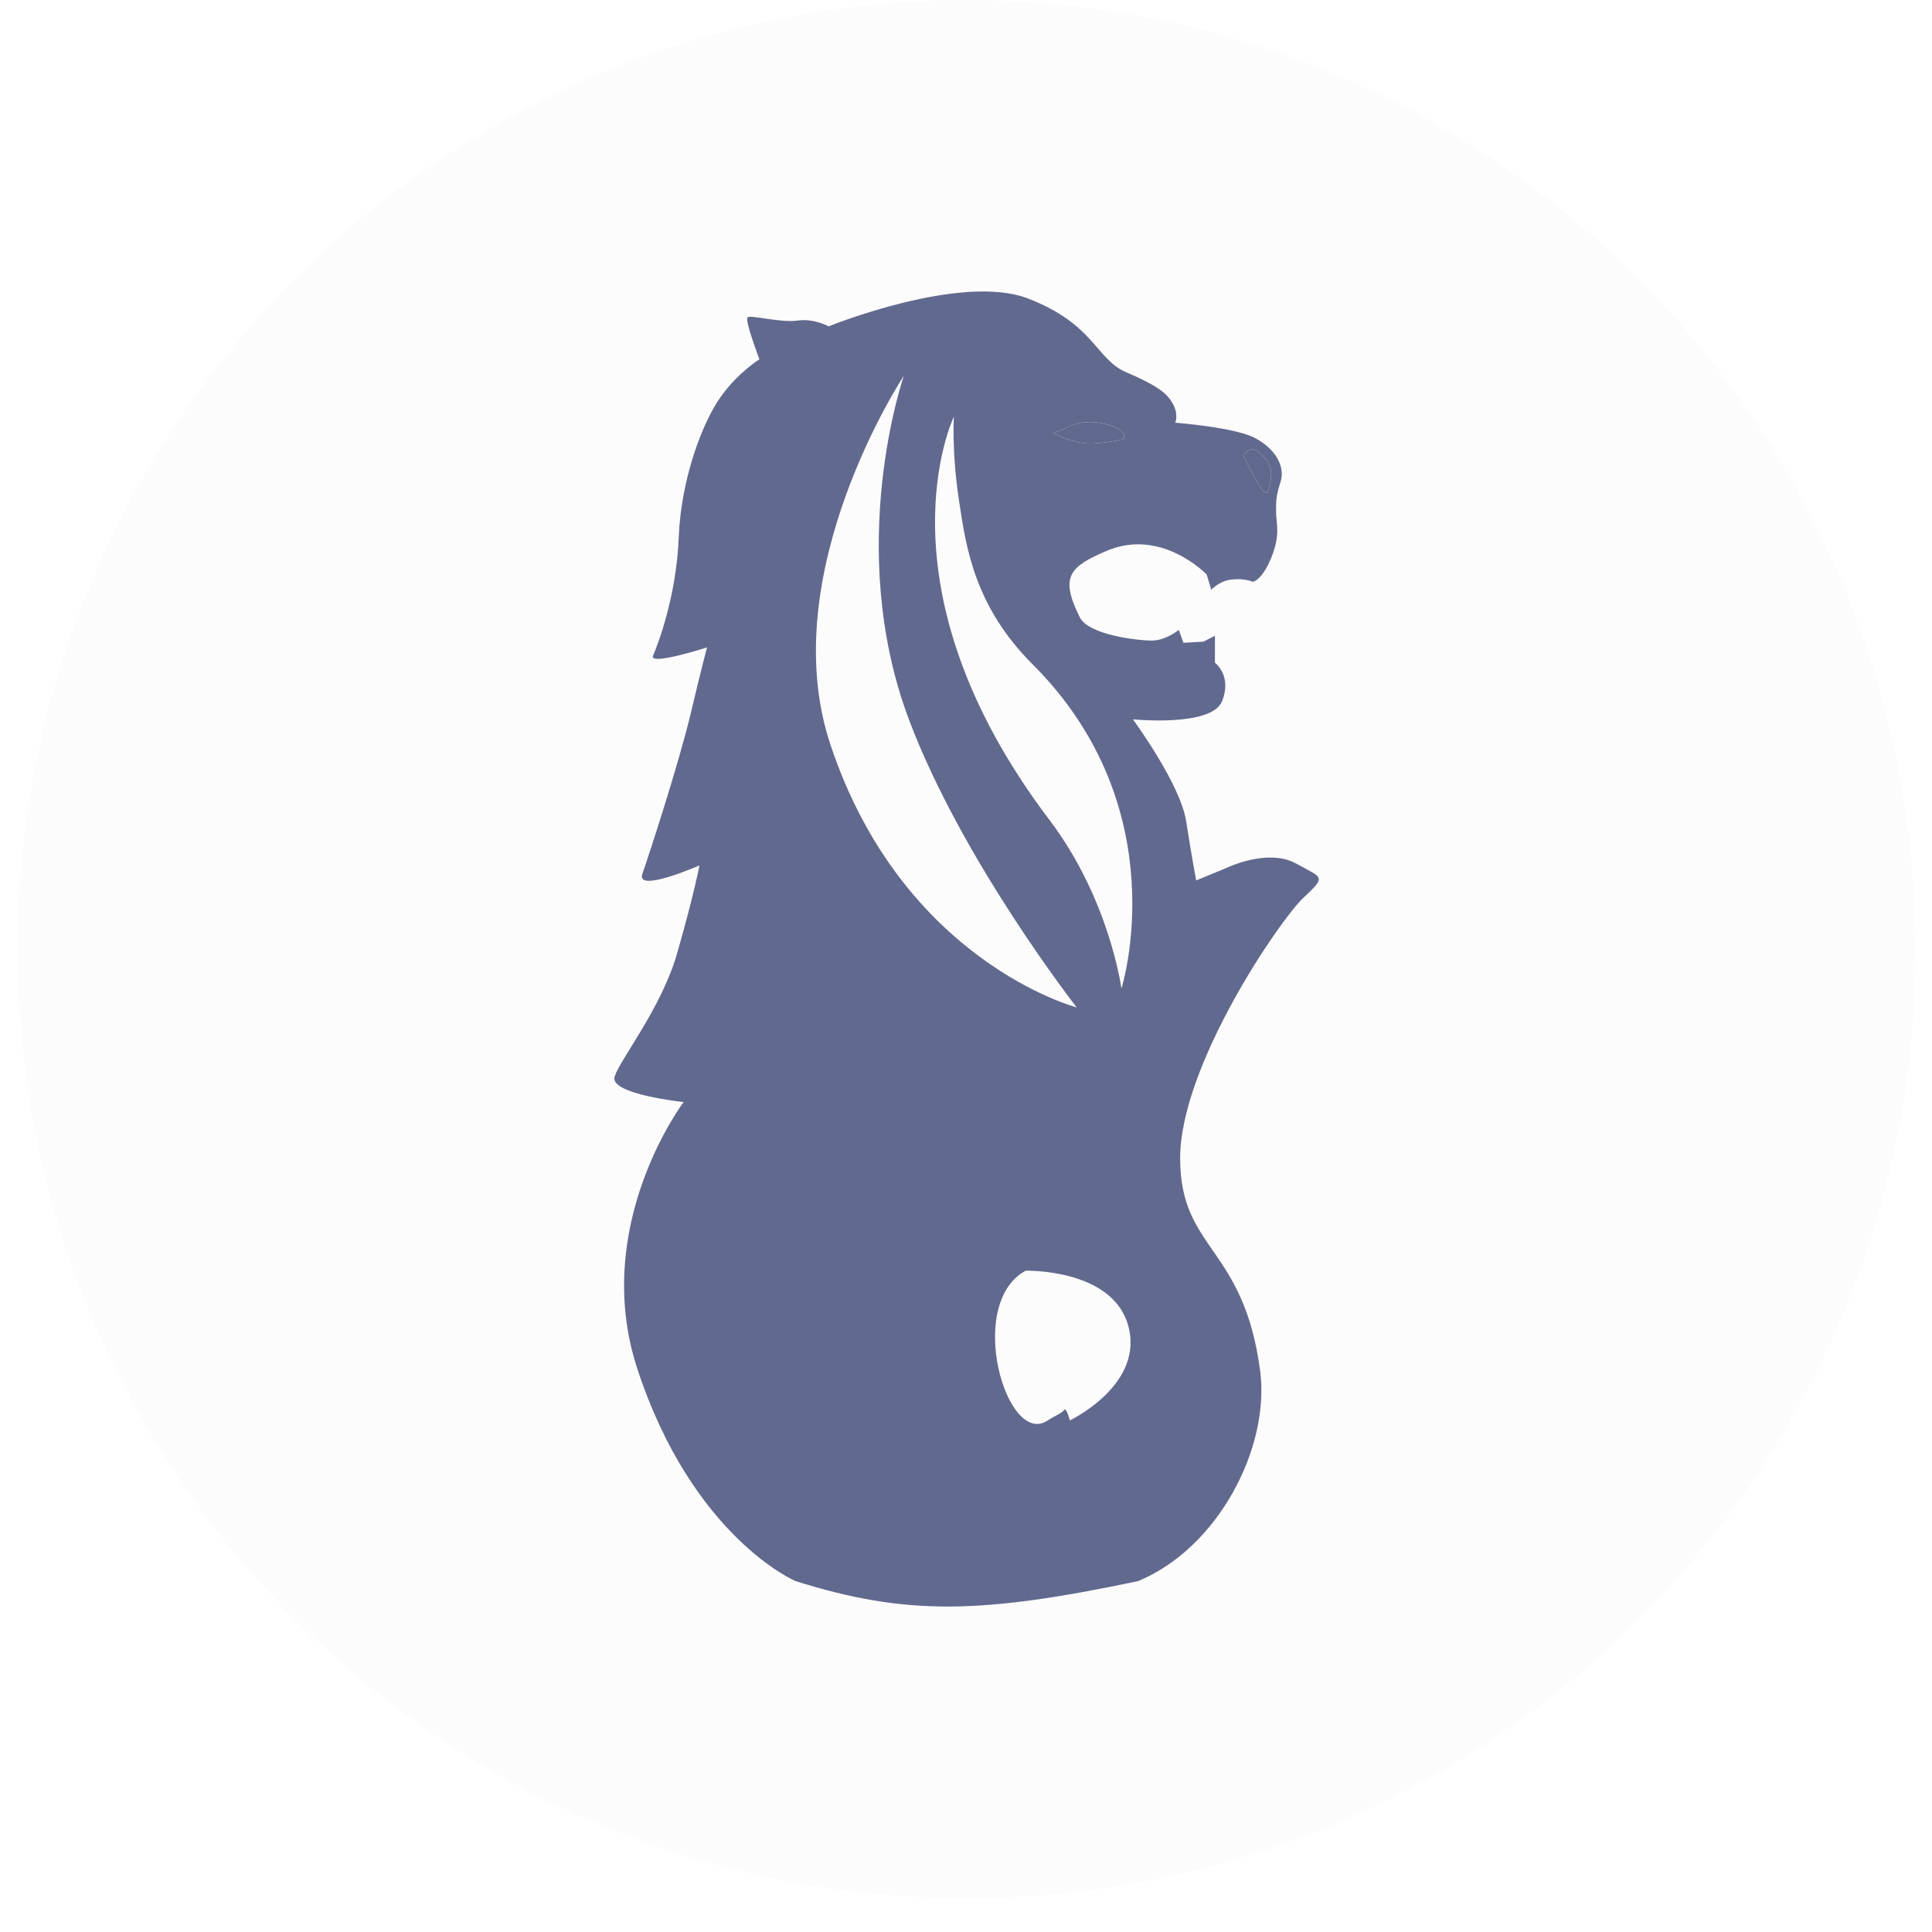
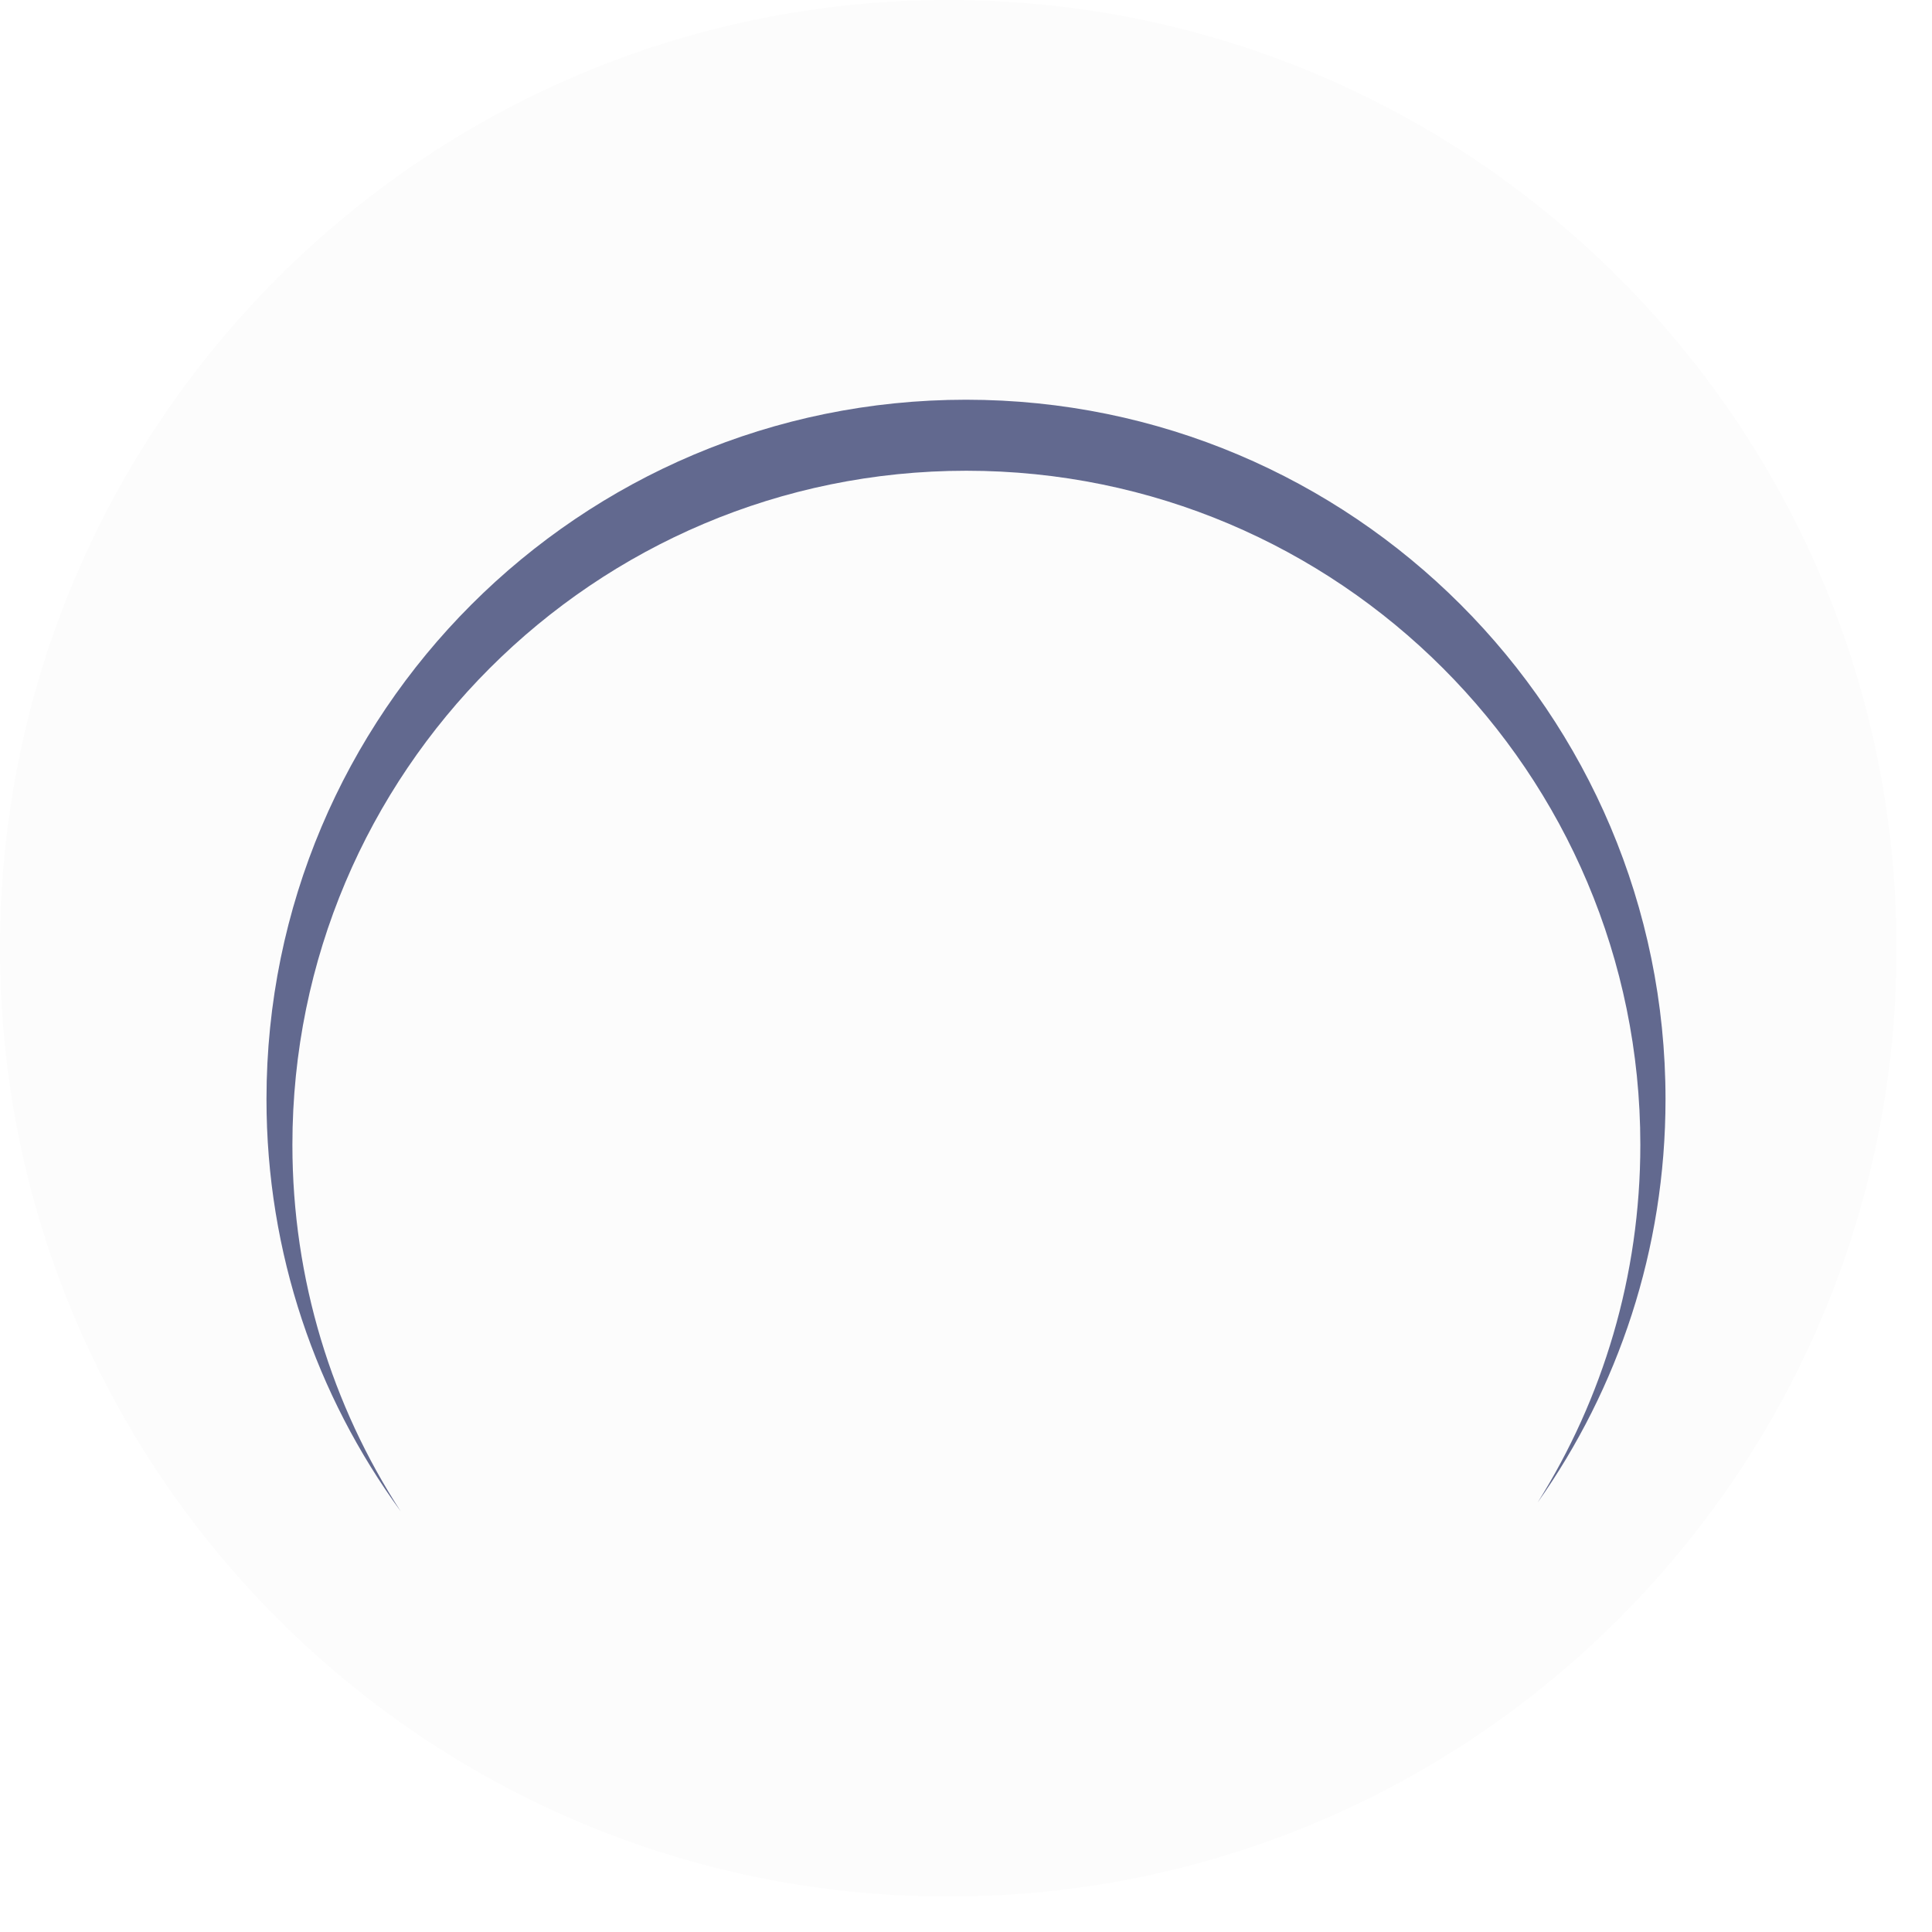
- <svg xmlns="http://www.w3.org/2000/svg" width="45" height="45" viewBox="0 0 45 45" fill="none">
-   <circle cx="22.515" cy="22.109" r="22.101" fill="#FCFCFC" />
-   <path fill-rule="evenodd" clip-rule="evenodd" d="M26.509 36.827C28.377 36.053 29.578 33.724 29.353 31.942C28.971 29.013 27.488 29.13 27.488 26.978C27.488 24.82 29.804 21.437 30.352 20.918C30.898 20.402 30.826 20.464 30.173 20.105C29.516 19.756 28.573 20.213 28.573 20.213L27.861 20.507C27.861 20.507 27.766 20.004 27.629 19.135C27.498 18.263 26.388 16.755 26.388 16.755C26.388 16.755 28.217 16.938 28.462 16.337C28.706 15.736 28.298 15.436 28.298 15.436V14.809L28.027 14.946L27.564 14.972L27.456 14.671C27.456 14.671 27.155 14.92 26.829 14.92C26.502 14.92 25.36 14.792 25.151 14.378C24.671 13.421 24.925 13.196 25.771 12.833C27.054 12.281 28.106 13.382 28.106 13.382L28.213 13.738C28.213 13.738 28.403 13.522 28.706 13.496C29.007 13.467 29.18 13.552 29.18 13.552C29.18 13.552 29.395 13.525 29.614 12.98C29.833 12.438 29.722 12.19 29.722 11.916C29.722 11.641 29.722 11.563 29.83 11.21C29.938 10.854 29.693 10.443 29.229 10.201C28.765 9.953 27.374 9.845 27.374 9.845C27.374 9.845 27.456 9.656 27.322 9.411C27.185 9.156 26.943 8.974 26.231 8.67C25.523 8.369 25.493 7.547 23.942 6.952C22.378 6.352 19.299 7.602 19.299 7.602C19.299 7.602 18.973 7.416 18.587 7.465C18.202 7.527 17.497 7.331 17.415 7.39C17.333 7.439 17.689 8.369 17.689 8.369C17.689 8.369 17.196 8.67 16.788 9.241C16.377 9.813 15.864 11.125 15.809 12.516C15.753 13.907 15.316 15.027 15.211 15.272C15.103 15.517 16.468 15.08 16.468 15.08C16.468 15.08 16.354 15.494 16.083 16.64C15.809 17.783 15.126 19.886 14.963 20.35C14.796 20.814 16.292 20.157 16.292 20.157C16.292 20.157 16.158 20.863 15.766 22.224C15.394 23.498 14.447 24.667 14.316 25.075C14.179 25.486 15.923 25.669 15.923 25.669C15.923 25.669 13.748 28.546 14.845 31.883C16.135 35.811 18.529 36.827 18.529 36.827C21.11 37.637 22.853 37.596 26.509 36.827ZM29.529 11.452C29.614 11.233 29.67 10.88 29.48 10.685C29.459 10.664 29.438 10.643 29.418 10.624C29.262 10.469 29.155 10.363 28.961 10.61C28.961 10.61 29.451 11.671 29.529 11.452ZM25.735 9.872C25.164 9.738 24.808 9.979 24.808 9.979L24.533 10.09C24.533 10.09 25.026 10.358 25.461 10.332C25.898 10.306 26.169 10.227 26.169 10.227C26.169 10.227 26.31 10.009 25.735 9.872ZM21.17 16.758C19.662 12.742 21.053 8.752 21.053 8.752C21.053 8.752 18.009 13.349 19.342 17.343C21.026 22.404 25.079 23.465 25.079 23.465C25.079 23.465 22.414 20.059 21.17 16.758ZM24.782 32.843C24.837 32.761 24.919 33.084 24.919 33.084C24.919 33.084 26.701 32.239 26.264 30.828C25.862 29.545 23.89 29.597 23.89 29.597C22.47 30.368 23.449 33.731 24.403 33.084C24.466 33.043 24.529 33.009 24.585 32.979C24.674 32.932 24.748 32.893 24.782 32.843ZM24.442 19.096C25.846 20.947 26.12 23.027 26.12 23.027C26.12 23.027 27.443 18.861 24.05 15.472C22.709 14.131 22.505 12.775 22.344 11.705C22.337 11.657 22.33 11.61 22.323 11.563C22.166 10.469 22.218 9.705 22.218 9.705C22.218 9.705 20.311 13.64 24.442 19.096Z" fill="#62698F" />
-   <path fill-rule="evenodd" clip-rule="evenodd" d="M29.529 11.452C29.614 11.233 29.67 10.88 29.48 10.685C29.459 10.664 29.438 10.643 29.418 10.624C29.262 10.469 29.155 10.363 28.961 10.61C28.961 10.61 29.451 11.671 29.529 11.452ZM25.735 9.872C25.164 9.738 24.808 9.979 24.808 9.979L24.533 10.09C24.533 10.09 25.026 10.358 25.461 10.332C25.898 10.306 26.169 10.227 26.169 10.227C26.169 10.227 26.31 10.009 25.735 9.872Z" fill="#62698F" />
+ <svg xmlns="http://www.w3.org/2000/svg" width="29" height="29" viewBox="0 0 29 29" fill="none">
+   <circle cx="14.234" cy="14.234" r="14.234" fill="#FCFCFC" />
+   <path fill-rule="evenodd" clip-rule="evenodd" d="M23.08 22.554C24.289 20.843 25 18.755 25 16.5C25 10.701 20.299 6 14.5 6C8.701 6 4 10.701 4 16.5C4 18.812 4.748 20.95 6.014 22.685C4.986 21.101 4.389 19.212 4.389 17.183C4.389 11.596 8.918 7.066 14.505 7.066C20.093 7.066 24.622 11.596 24.622 17.183C24.622 19.156 24.057 20.998 23.08 22.554Z" fill="#62698F" />
</svg>
